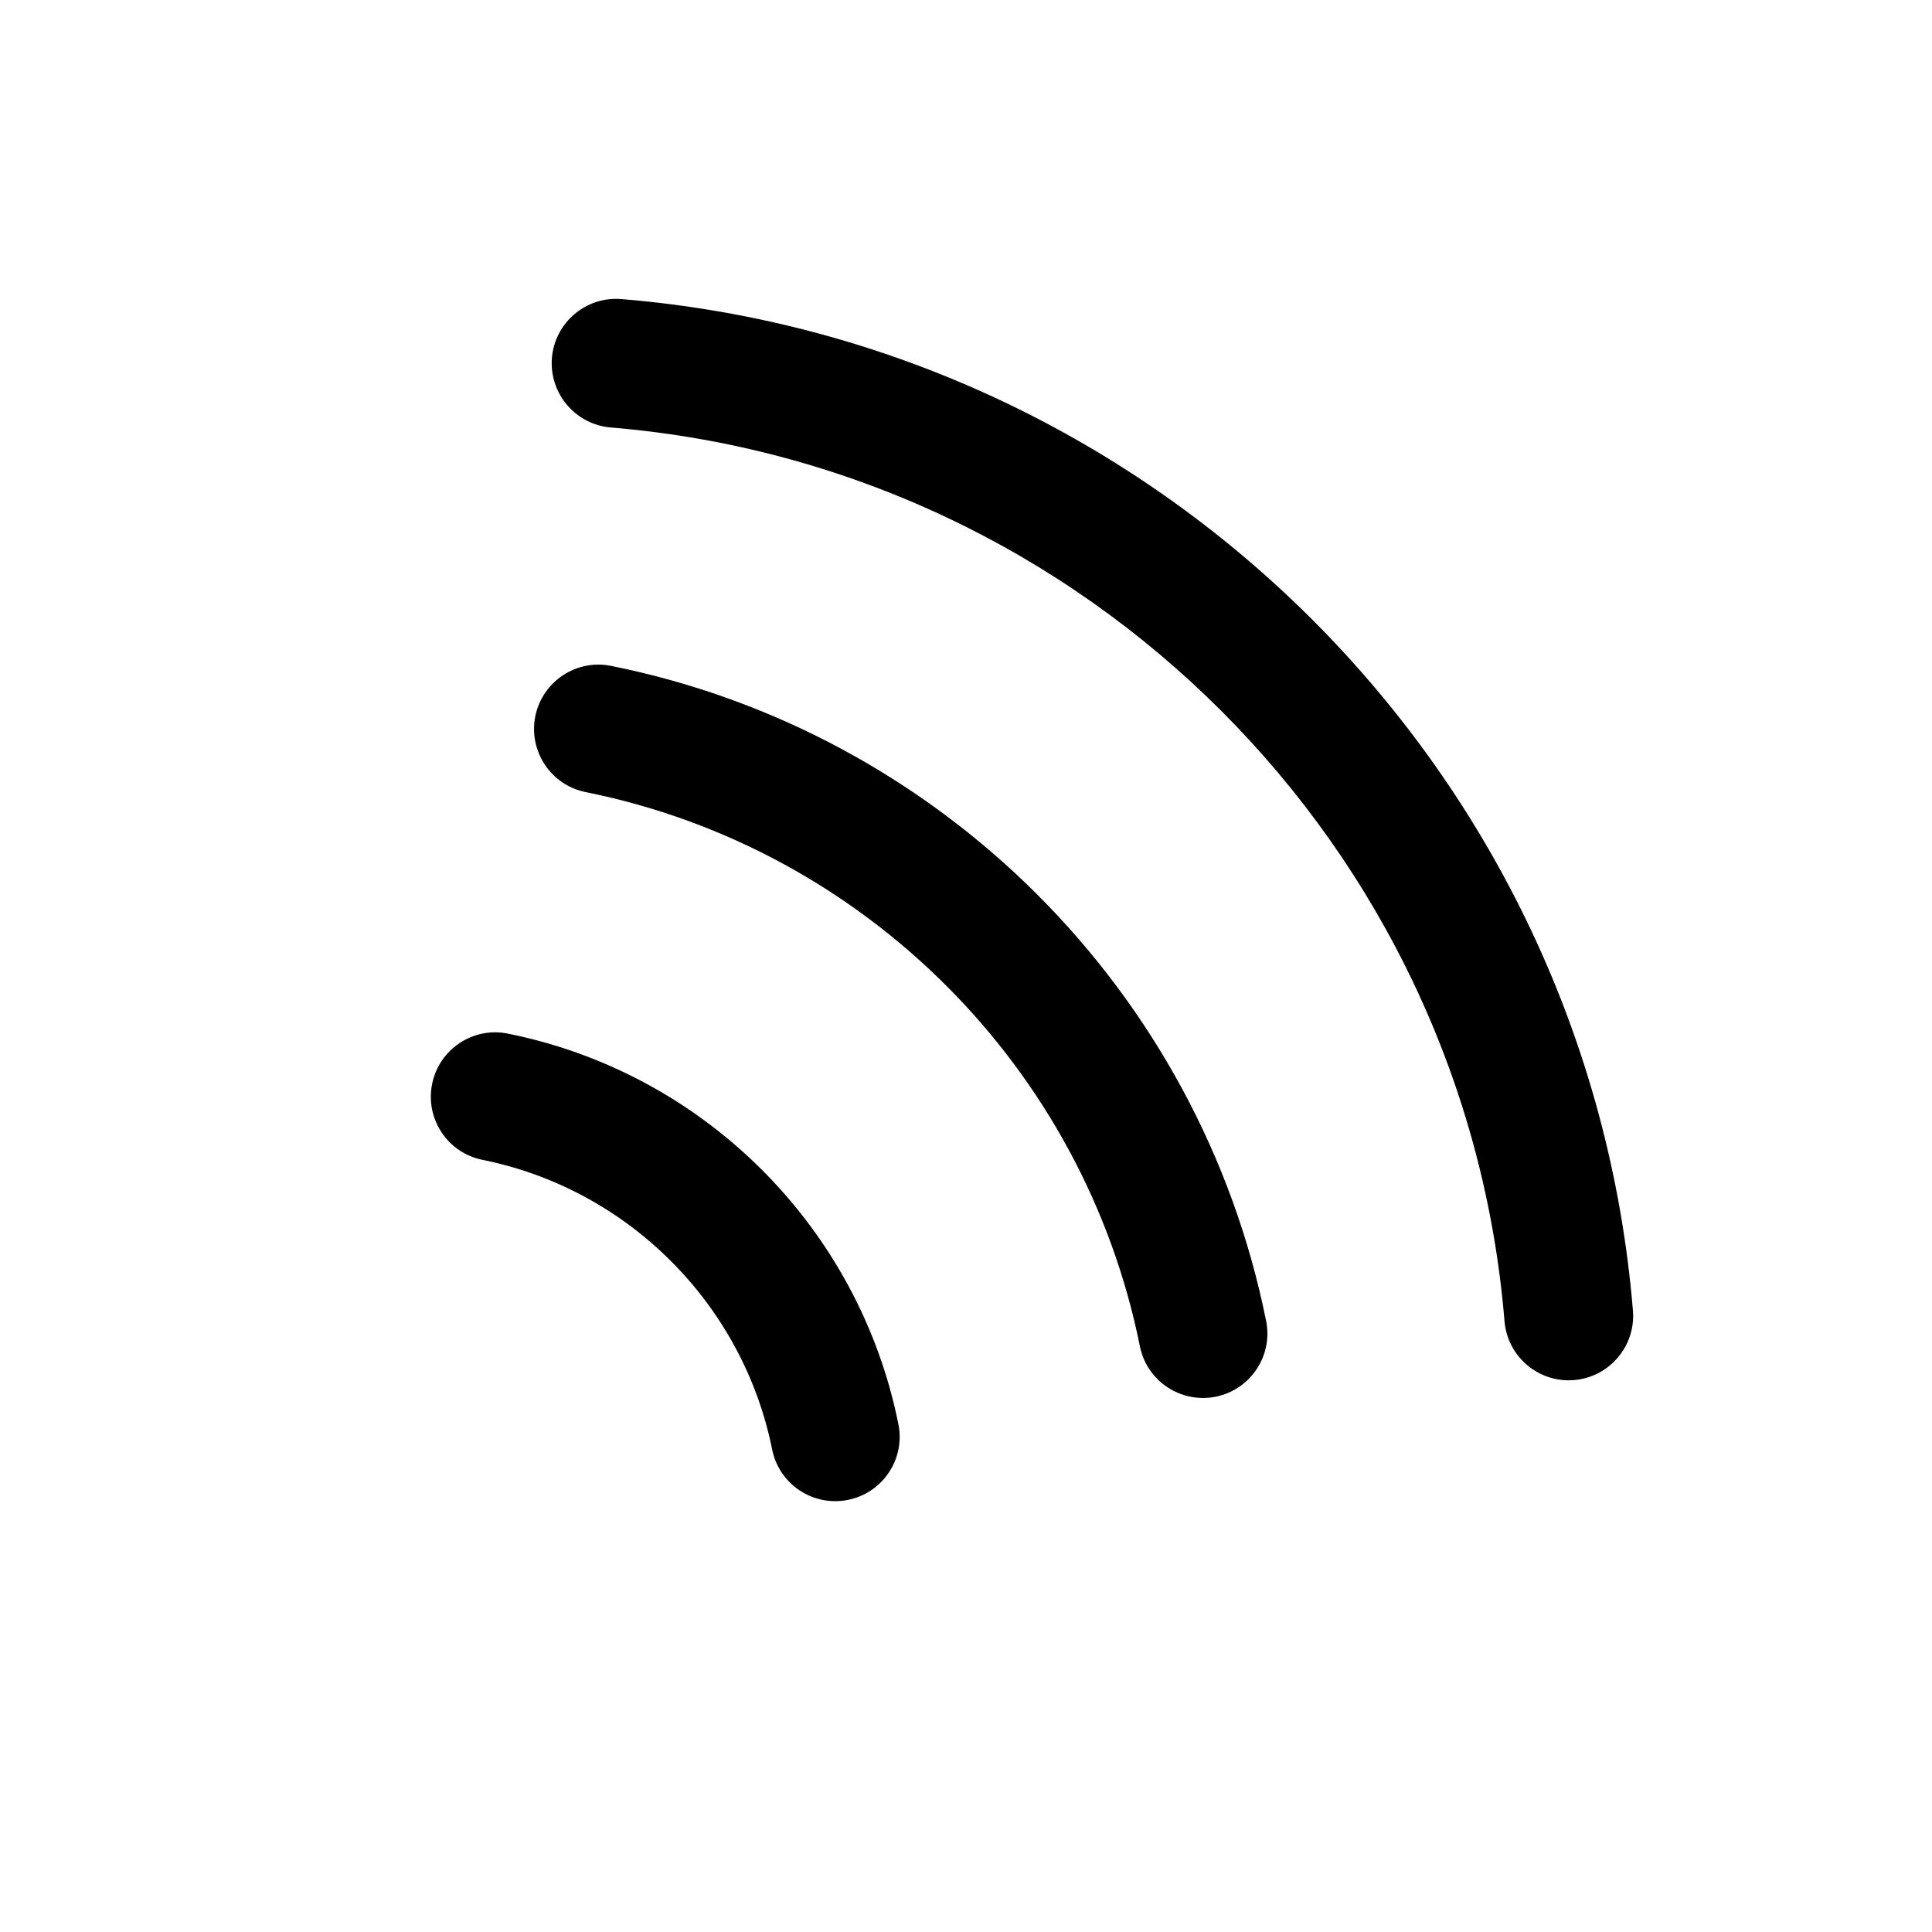
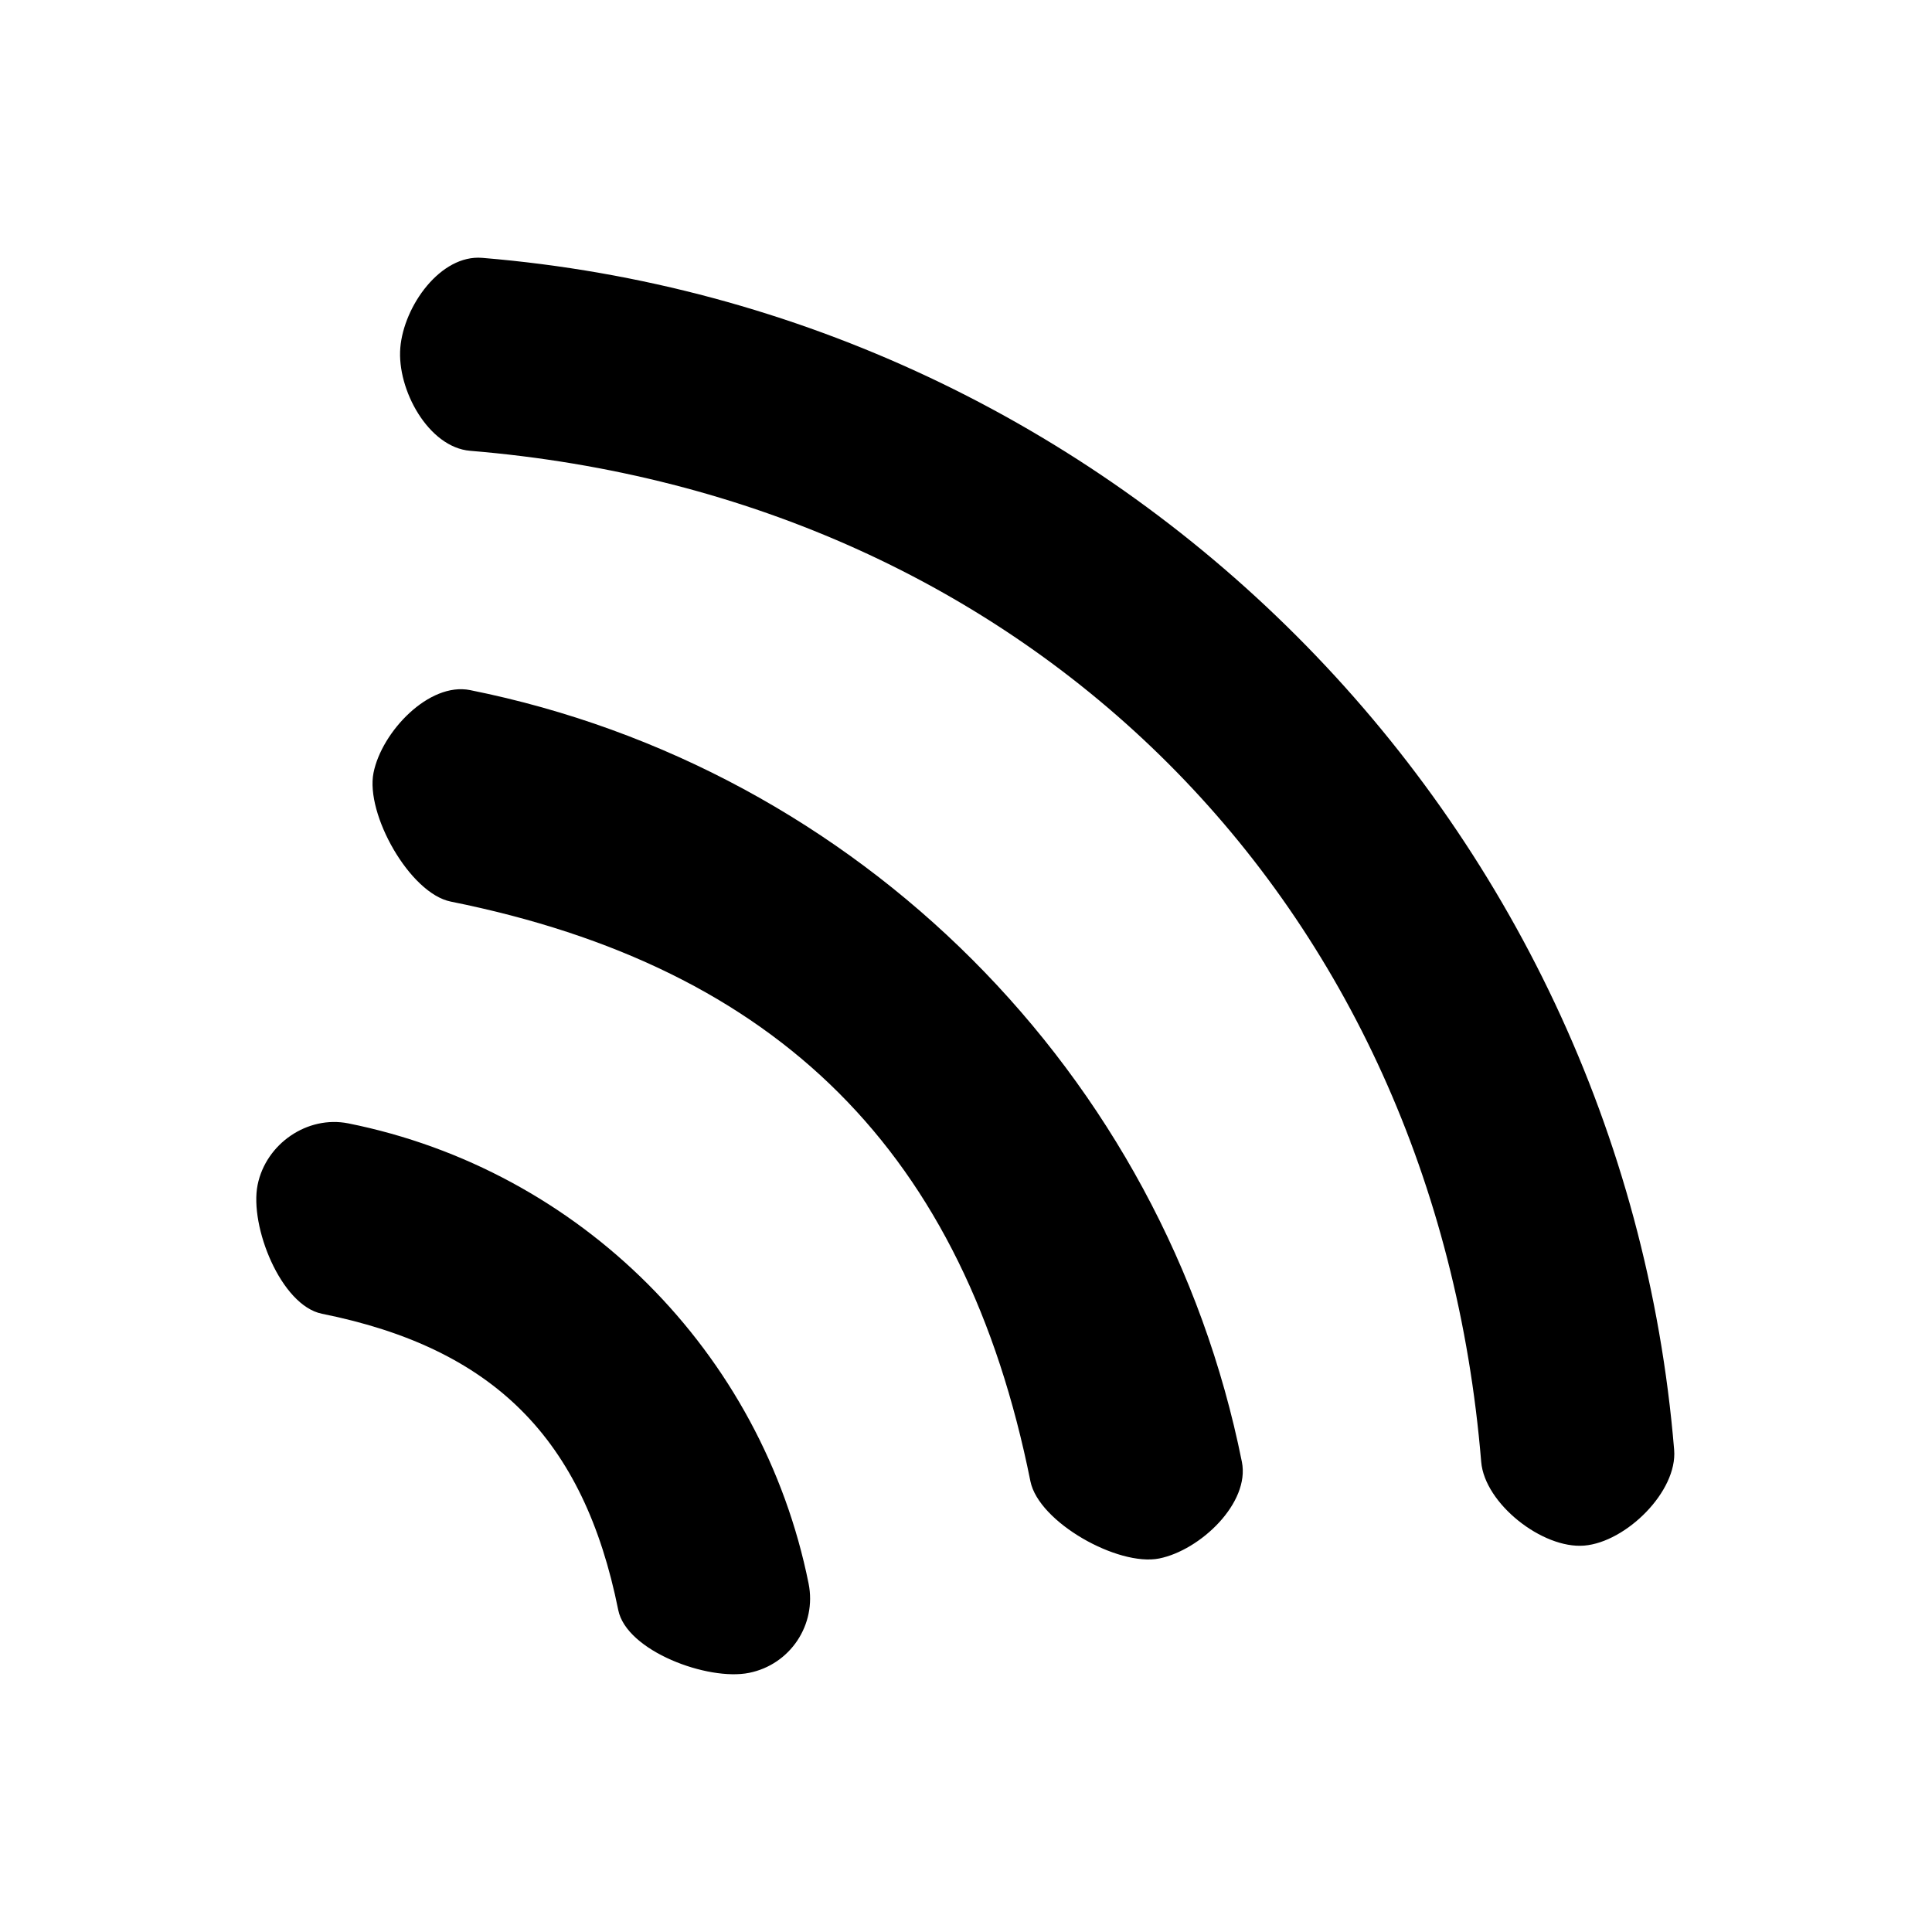
<svg xmlns="http://www.w3.org/2000/svg" width="15" height="15" viewBox="0 0 15 15" fill="none">
-   <path fill-rule="evenodd" clip-rule="evenodd" d="M4.825 2.322C4.55 2.299 4.308 2.504 4.285 2.779C4.263 3.054 4.467 3.296 4.742 3.319C8.433 3.624 11.377 6.567 11.681 10.258C11.704 10.533 11.946 10.738 12.221 10.715C12.496 10.692 12.701 10.45 12.678 10.175C12.333 5.997 9.003 2.667 4.825 2.322ZM4.156 5.561C4.211 5.291 4.474 5.115 4.745 5.17C7.303 5.684 9.316 7.697 9.83 10.255C9.885 10.526 9.709 10.789 9.439 10.844C9.168 10.898 8.904 10.723 8.85 10.452C8.415 8.289 6.711 6.585 4.548 6.15C4.277 6.096 4.102 5.832 4.156 5.561ZM3.355 8.416C3.409 8.146 3.673 7.97 3.943 8.025C5.469 8.331 6.669 9.531 6.975 11.057C7.03 11.327 6.854 11.591 6.584 11.645C6.313 11.7 6.049 11.524 5.995 11.254C5.768 10.124 4.876 9.232 3.746 9.005C3.476 8.951 3.3 8.687 3.355 8.416Z" fill="black" />
+   <path fill-rule="evenodd" clip-rule="evenodd" d="M3.744 2.002C3.42 1.975 3.135 2.376 3.108 2.7C3.081 3.024 3.326 3.473 3.65 3.5C7.999 3.859 11.141 7.001 11.5 11.35C11.527 11.674 11.976 12.027 12.3 12C12.624 11.973 13.025 11.58 12.998 11.256C12.591 6.333 8.667 2.409 3.744 2.002ZM2.9 6C2.964 5.681 3.331 5.294 3.65 5.358C6.664 5.963 9.037 8.336 9.642 11.35C9.706 11.669 9.319 12.036 9 12.1C8.681 12.164 8.064 11.819 8 11.5C7.488 8.952 6.048 7.512 3.5 7C3.181 6.936 2.836 6.319 2.9 6ZM2 9.2C2.064 8.881 2.386 8.658 2.705 8.722C4.503 9.083 5.917 10.498 6.278 12.295C6.342 12.614 6.135 12.924 5.816 12.988C5.497 13.053 4.864 12.819 4.8 12.5C4.532 11.168 3.832 10.468 2.5 10.2C2.181 10.136 1.936 9.519 2 9.2Z" fill="black" />
</svg>
